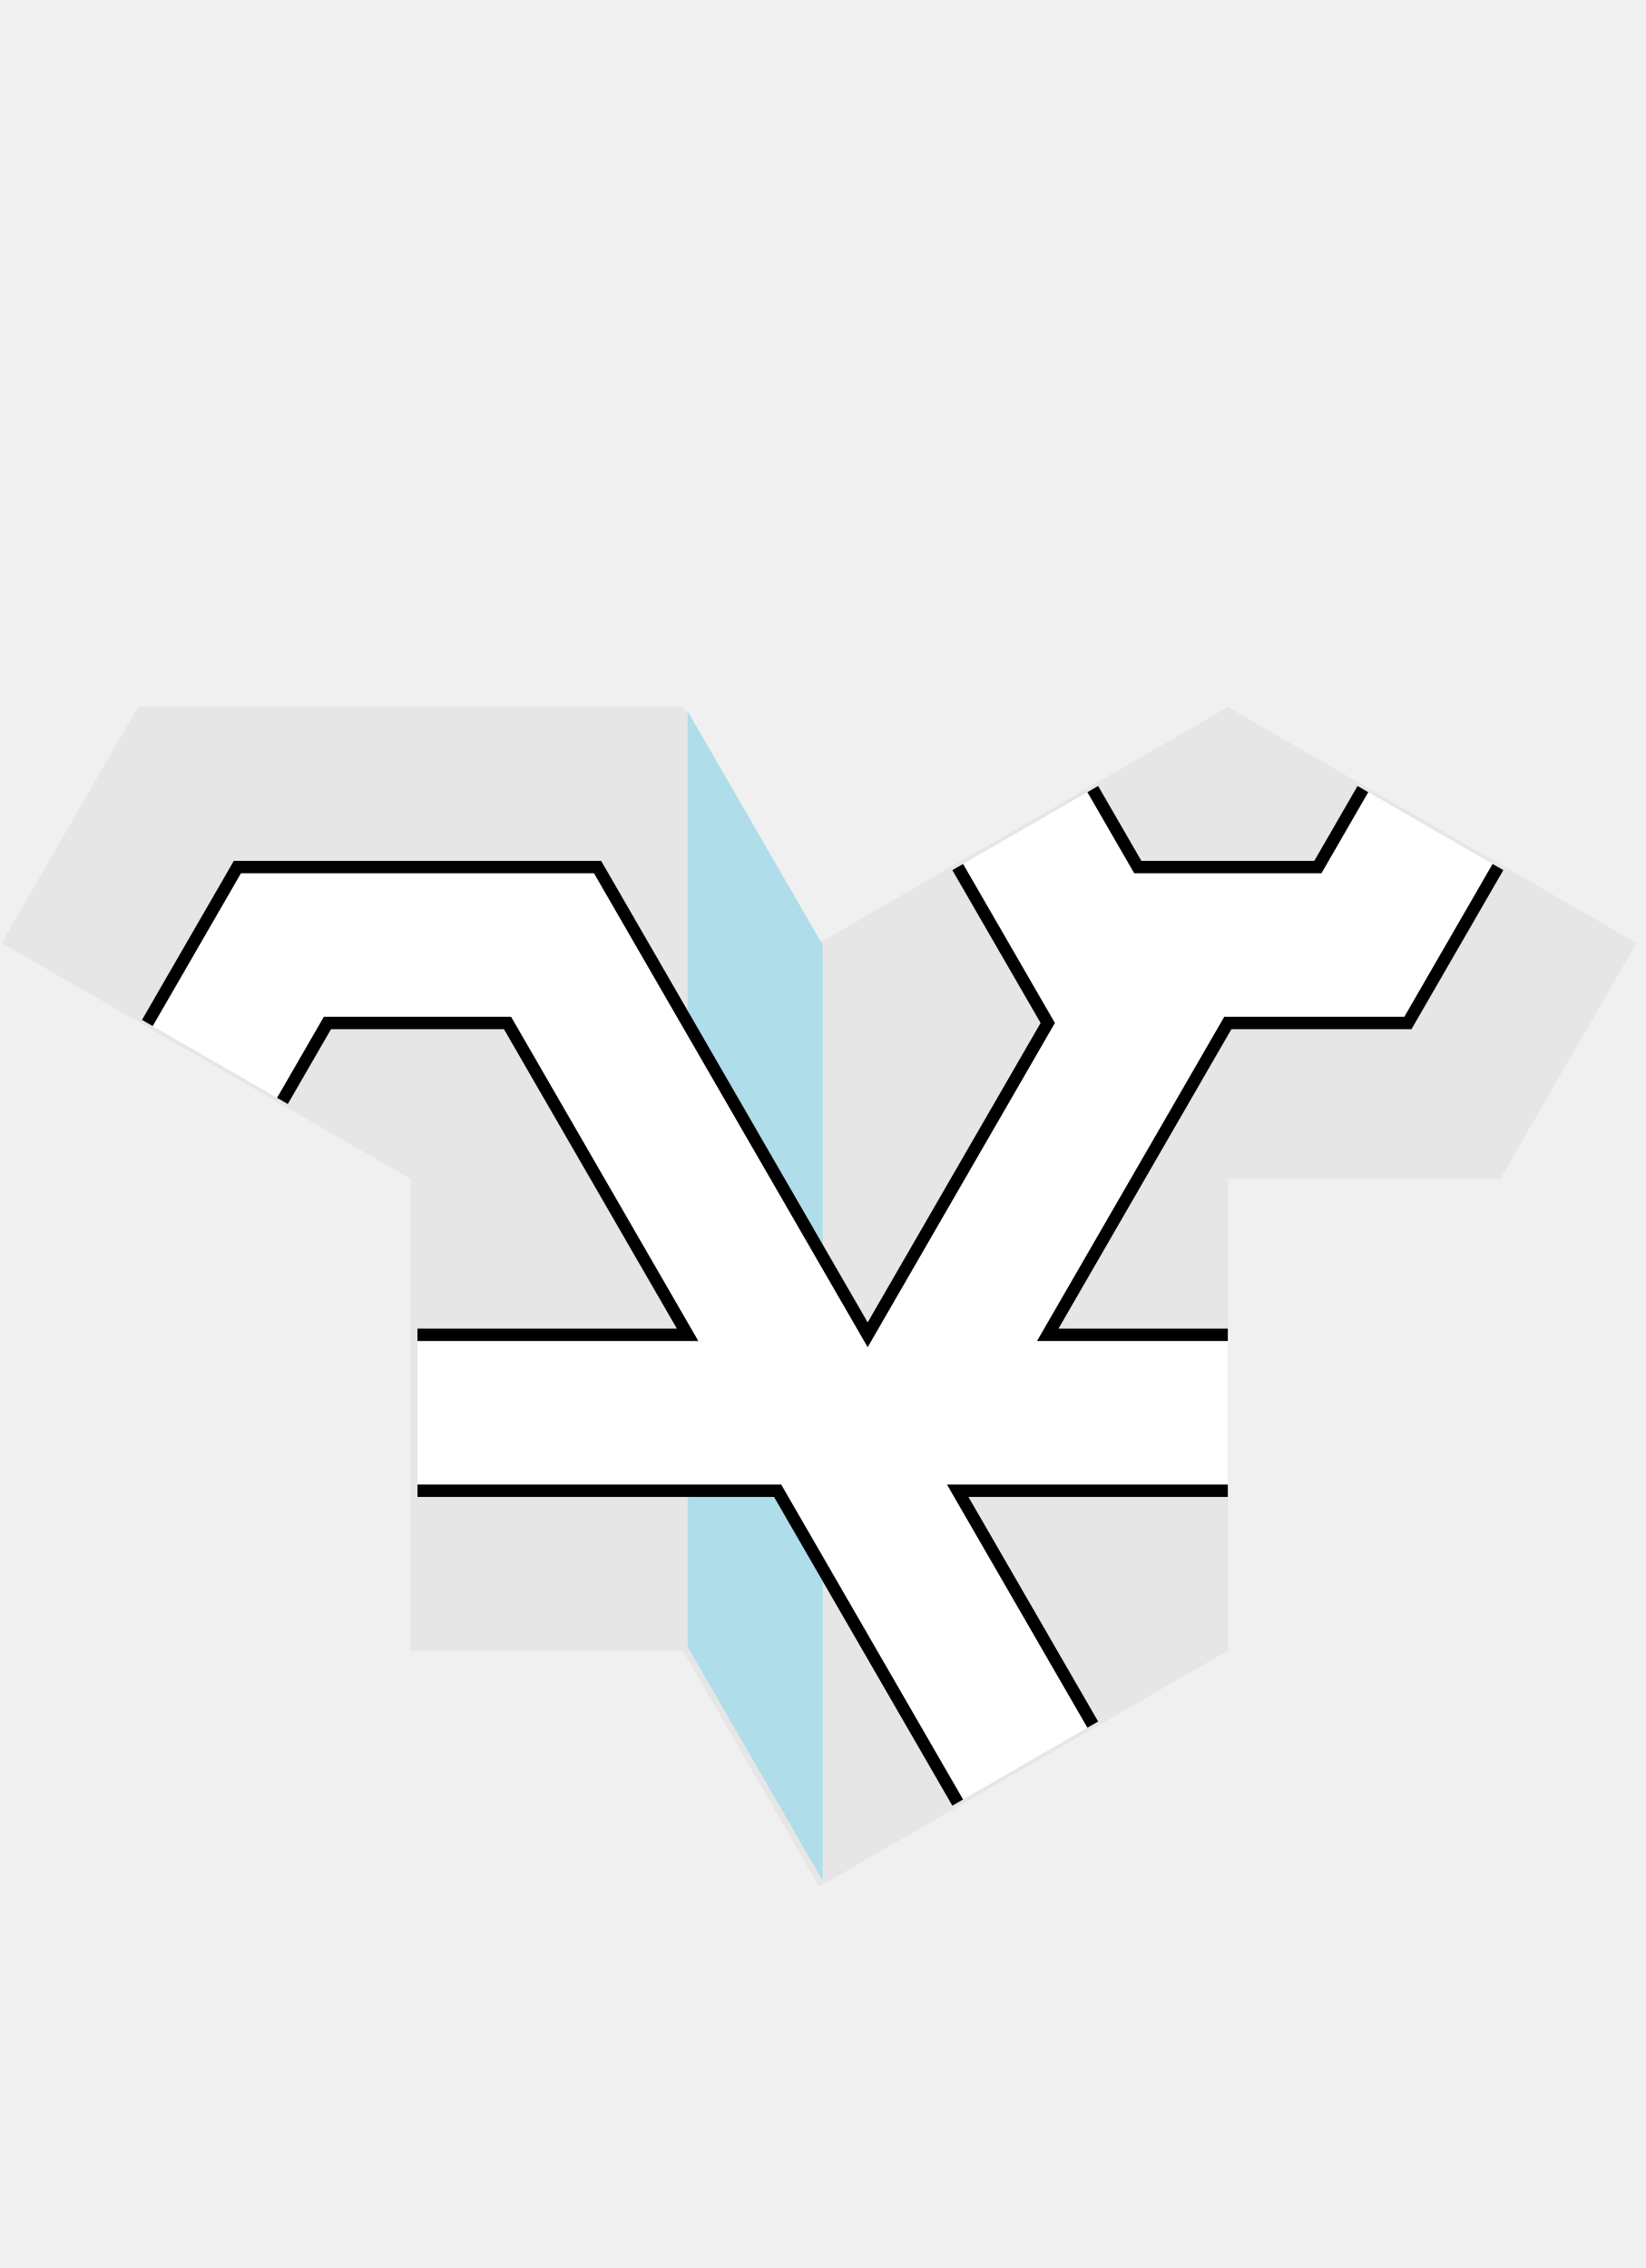
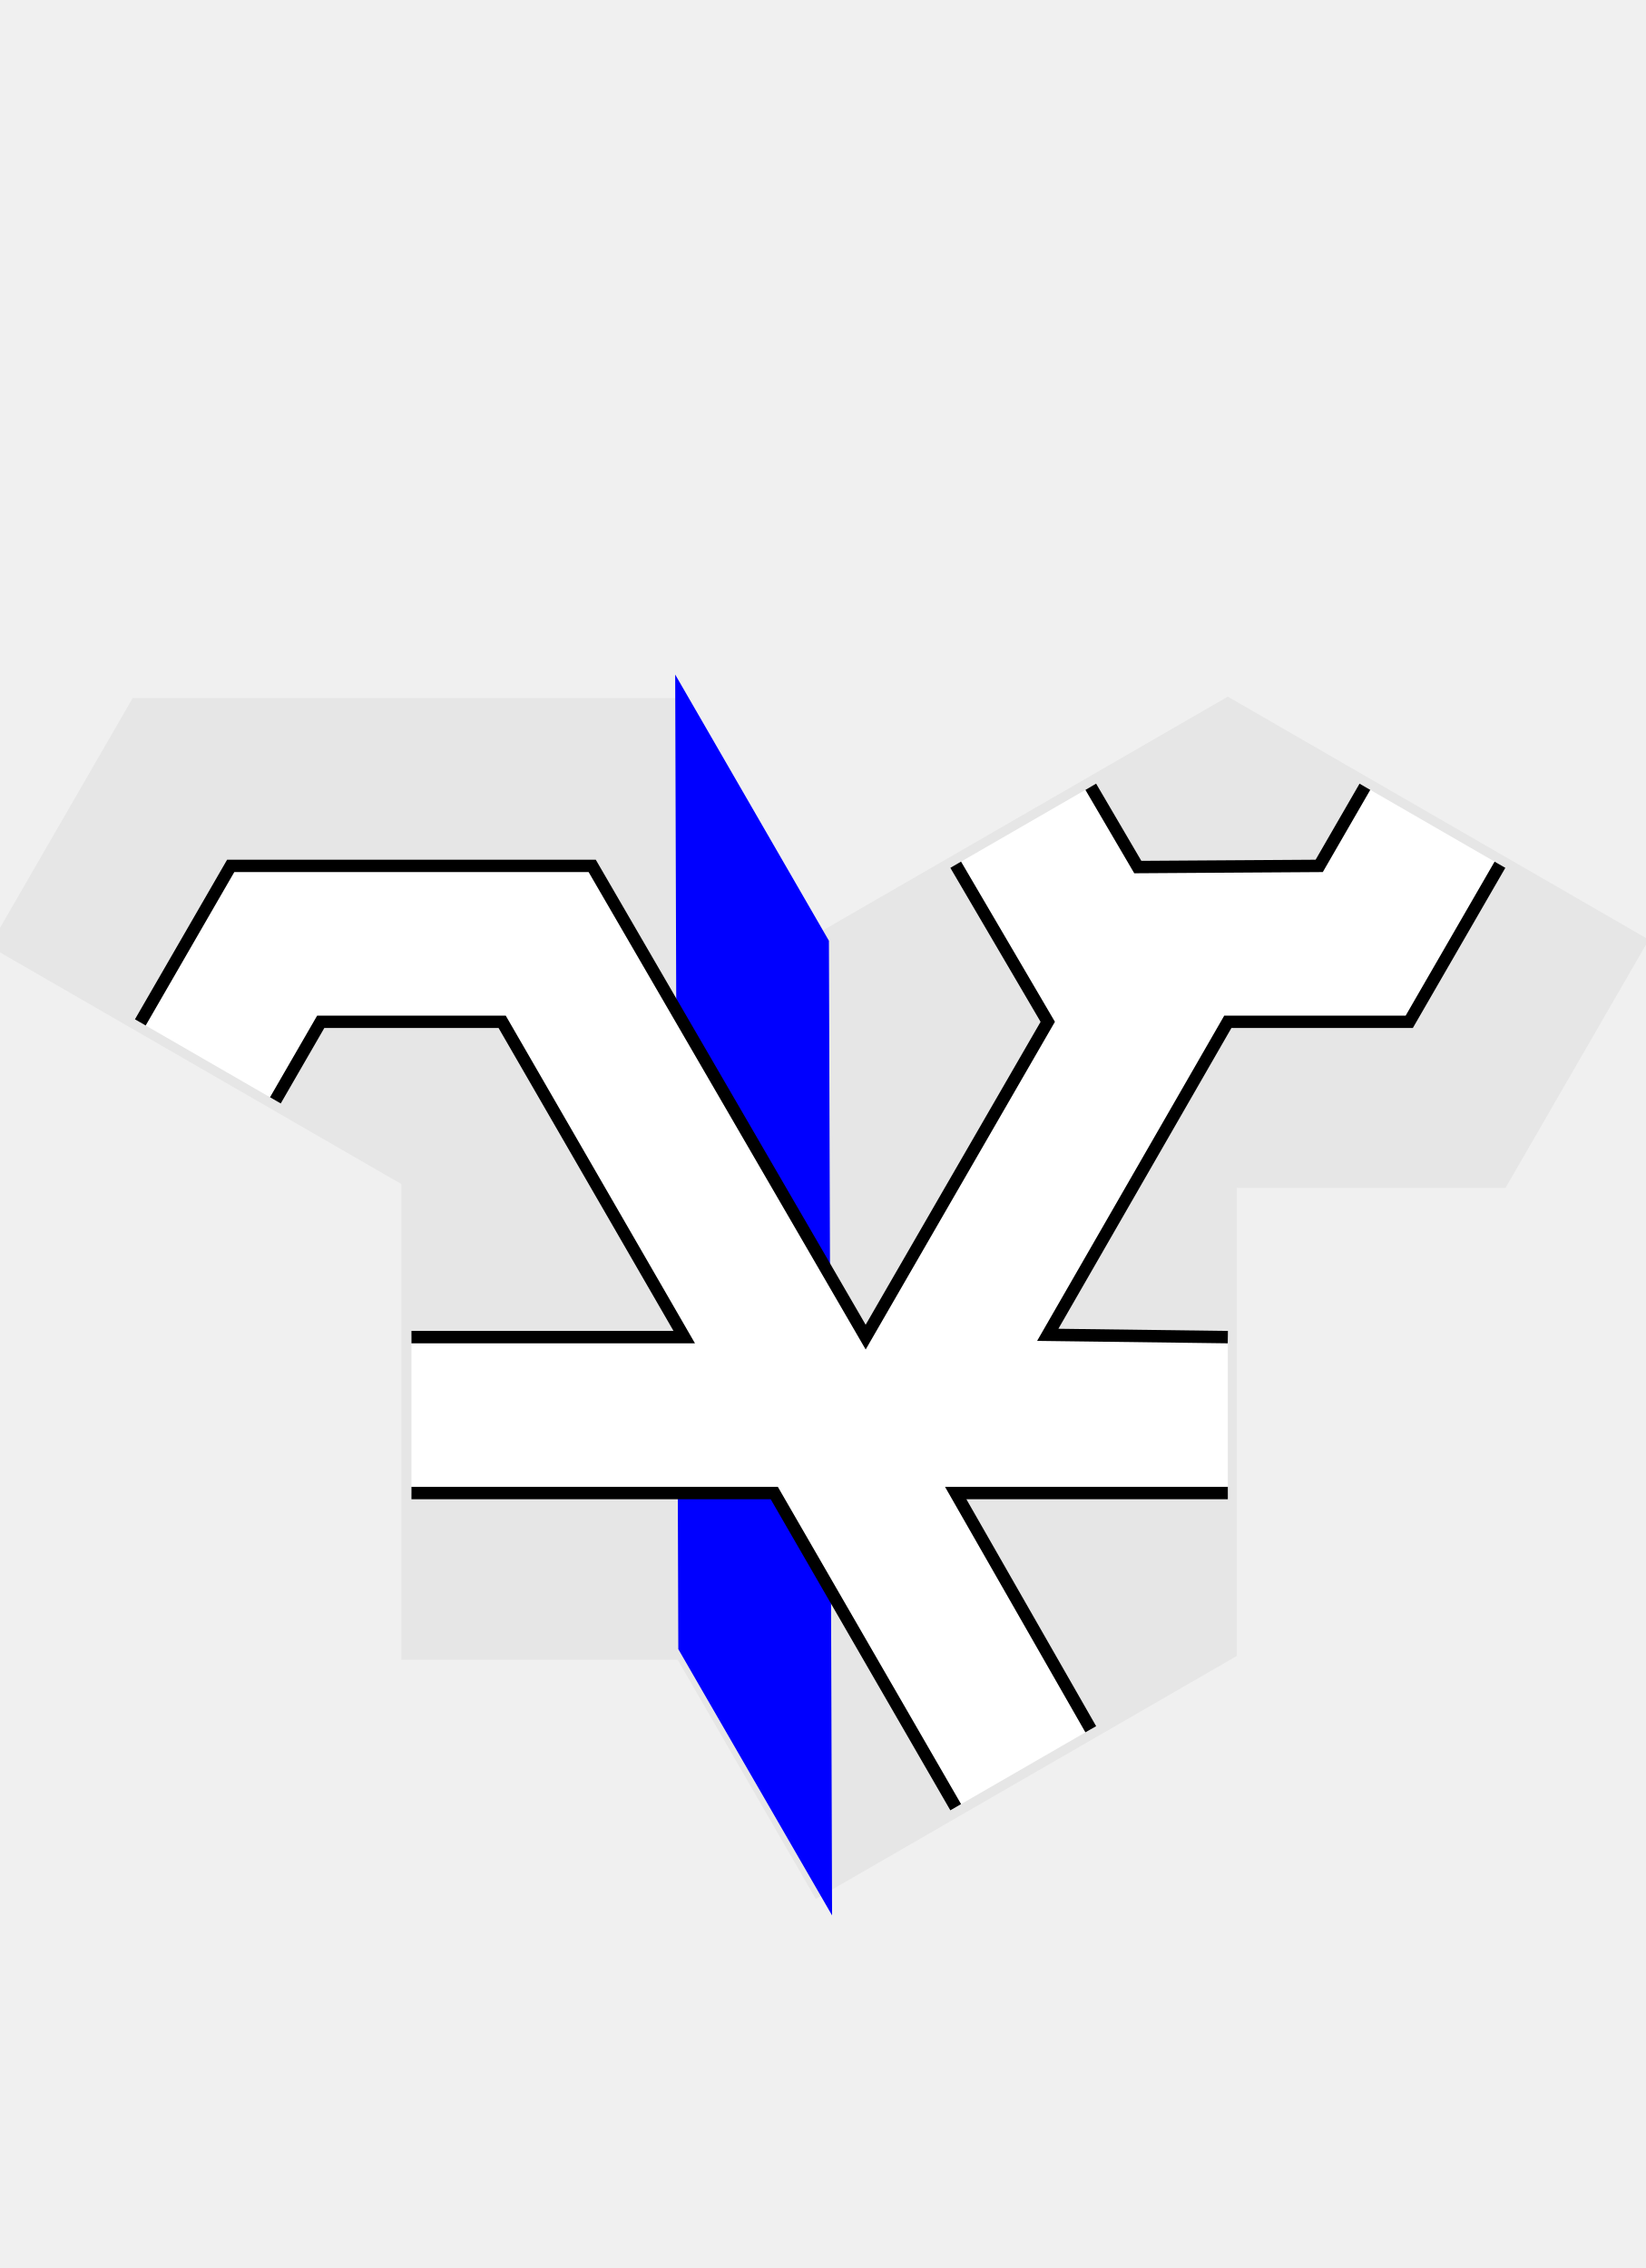
<svg xmlns="http://www.w3.org/2000/svg" width="132.825mm" height="183.132mm" viewBox="-46.366 -53.116 182.732 96.257" version="1.1" id="svg5">
  <defs id="defs2" />
  <g id="layer1" transform="translate(-24.41474,76.56603)">
    <g id="g1594">
      <g id="g443" transform="matrix(0,-1,-1,0,84.41476,27.35703)">
-         <path style="opacity:1;fill:#e6e6e6;stroke:none;stroke-width:2;stroke-opacity:1;stop-color:#000000" d="m 103.924,60.787 26.208,45.393 26.208,-15.131 0,-60.524 -26.208,-15.131 26.208,-45.393 -26.208,-45.393 -26.208,15.131 0,30.262 H 51.508 l -26.208,45.393 26.208,15.131 0,30.262 z" id="border" />
-         <path style="fill:#afdde9;stroke-width:0.688;stop-color:#000000" d="M 155.885,30 129.904,15 H 25.981 L 51.962,30 H 155.885" id="path998" />
+         <path style="opacity:1;fill:#e6e6e6;stroke:#e6e6e6;stroke-width:2;stroke-opacity:1;stop-color:#000000" d="m 103.924,60.787 26.208,45.393 26.208,-15.131 0,-60.524 -26.208,-15.131 26.208,-45.393 -26.208,-45.393 -26.208,15.131 0,30.262 H 51.508 l -26.208,45.393 26.208,15.131 0,30.262 z" id="border" />
+         <path style="fill:#0000ff;stroke:#0000ff;stroke-width:2.064;stop-color:#000000" d="M 130.097,15.334 25.981,15 51.962,30 156.078,30.334 Z" id="path998" />
        <g id="dungeon">
-           <path id="path1496" style="opacity:1;fill:#ffffff;stroke:none;stroke-width:1;stroke-opacity:1;stop-color:#000000" d="M 69.282,60 V 20 L 34.641,0 43.301,-15 69.282,0 V -30 H 86.603 v 20 l 34.641,-20 v -20 l 17.321,-10 8.66,15 -8.66,5 V -20 l 8.66,5 -8.66,15 -17.321,-10 -34.641,20 51.962,30 V 80 L 121.244,90 112.583,75 121.244,70 V 50 L 86.603,30 v 30" />
-           <path id="path627" style="opacity:1;fill:none;stroke:#000000;stroke-width:1.376;stroke-opacity:1;stop-color:#000000" d="M 69.282,60 V 20 L 34.641,2.6126514e-8 M 43.301,-15 69.282,2.6126514e-8 V -30 m 17.321,0 V -10 L 121.244,-30 v -20 l 17.321,-10 m 8.66,15 -8.66,5 V -20 l 8.66,5 M 138.564,2.6126514e-8 121.244,-10 86.603,10 138.564,40 V 80 L 121.244,90 M 112.583,75 121.244,70 V 50 L 86.603,30 v 30" />
+           <path id="path1496" style="opacity:1;fill:#ffffff;stroke:none;stroke-width:1;stroke-opacity:1;stop-color:#000000" d="M 69.025,60.669 69.282,20 34.127,0.223 42.787,-14.777 69.282,0 69.025,-30 H 86.346 L 86.603,-10 121.244,-30 v -20 l 17.578,-10.223 8.66,15 -8.918,5.223 V -20 l 8.918,5.223 L 138.822,0.223 121.244,-10 86.603,10 138.564,40 v 40 l -17.256,10.78 -8.66,-15 8.595,-5.78 V 50 L 86.603,30 86.474,60.669" />
+           <path id="path627" style="opacity:1;fill:none;stroke:#000000;stroke-width:1.376;stroke-opacity:1;stop-color:#000000" d="M 69.025,60.669 V 20.372 L 34.127,0.223 M 42.787,-14.777 69.025,0.223 V -30 m 17.321,0 0.257,20 34.77,-20 0,-20.149 17.449,-10.074 m 8.66,15 -8.789,5.074 L 138.564,-20 l 8.918,5.223 M 138.822,0.223 121.373,-10 86.346,10.223 138.693,40.595 v 40.149 l -17.385,10.037 m -8.66,-15 8.725,-5.037 V 50.595 L 86.346,30.372 v 30.297" />
        </g>
      </g>
    </g>
  </g>
</svg>
